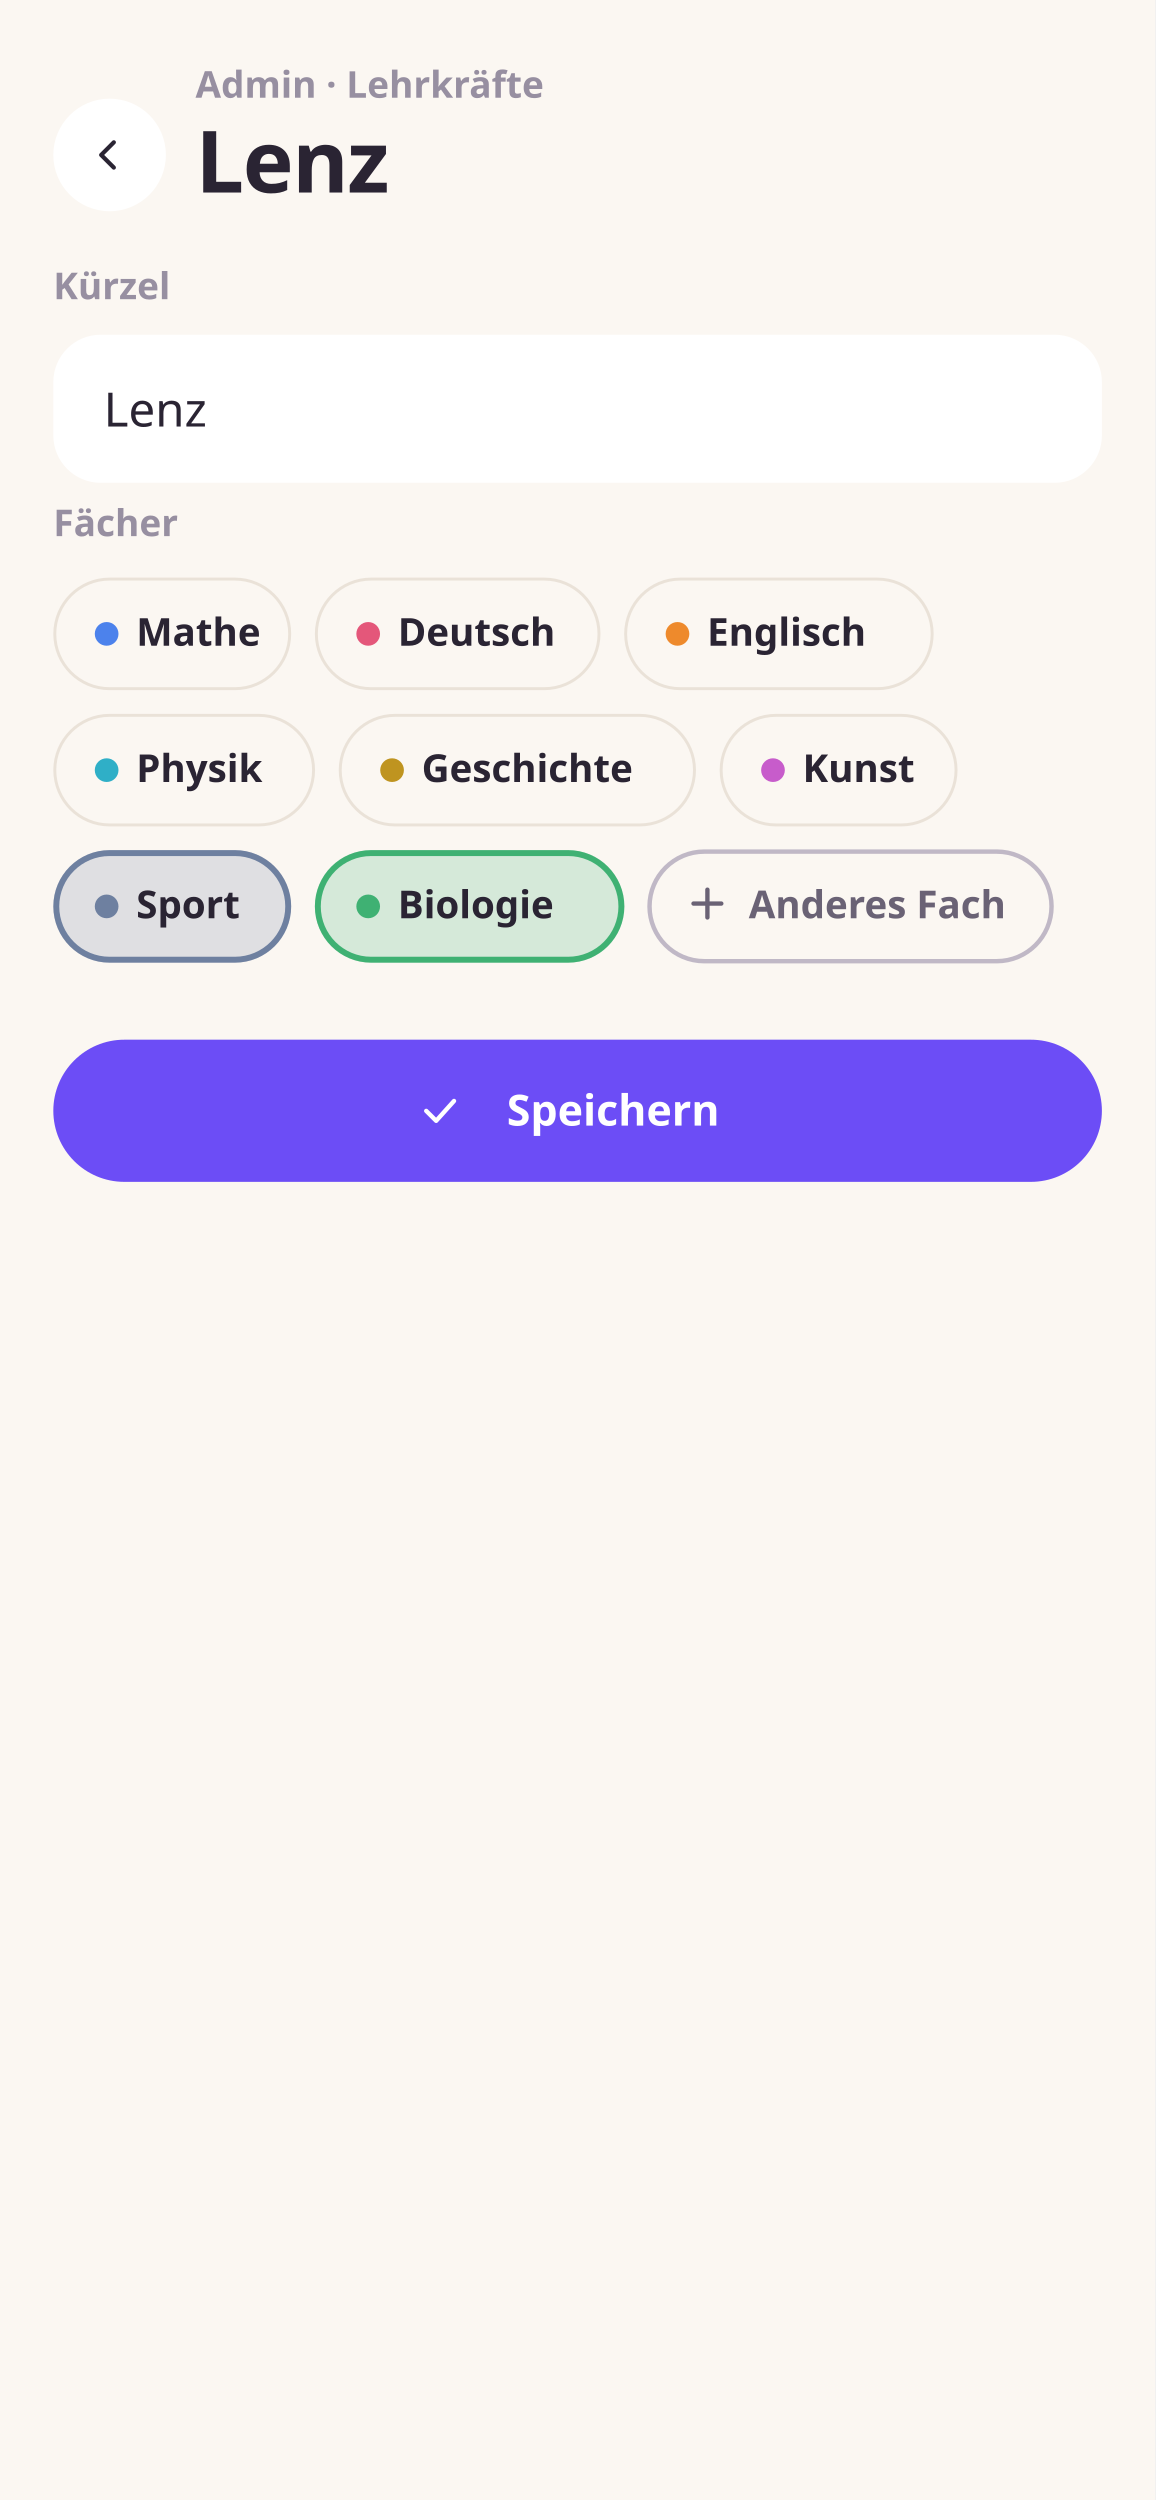
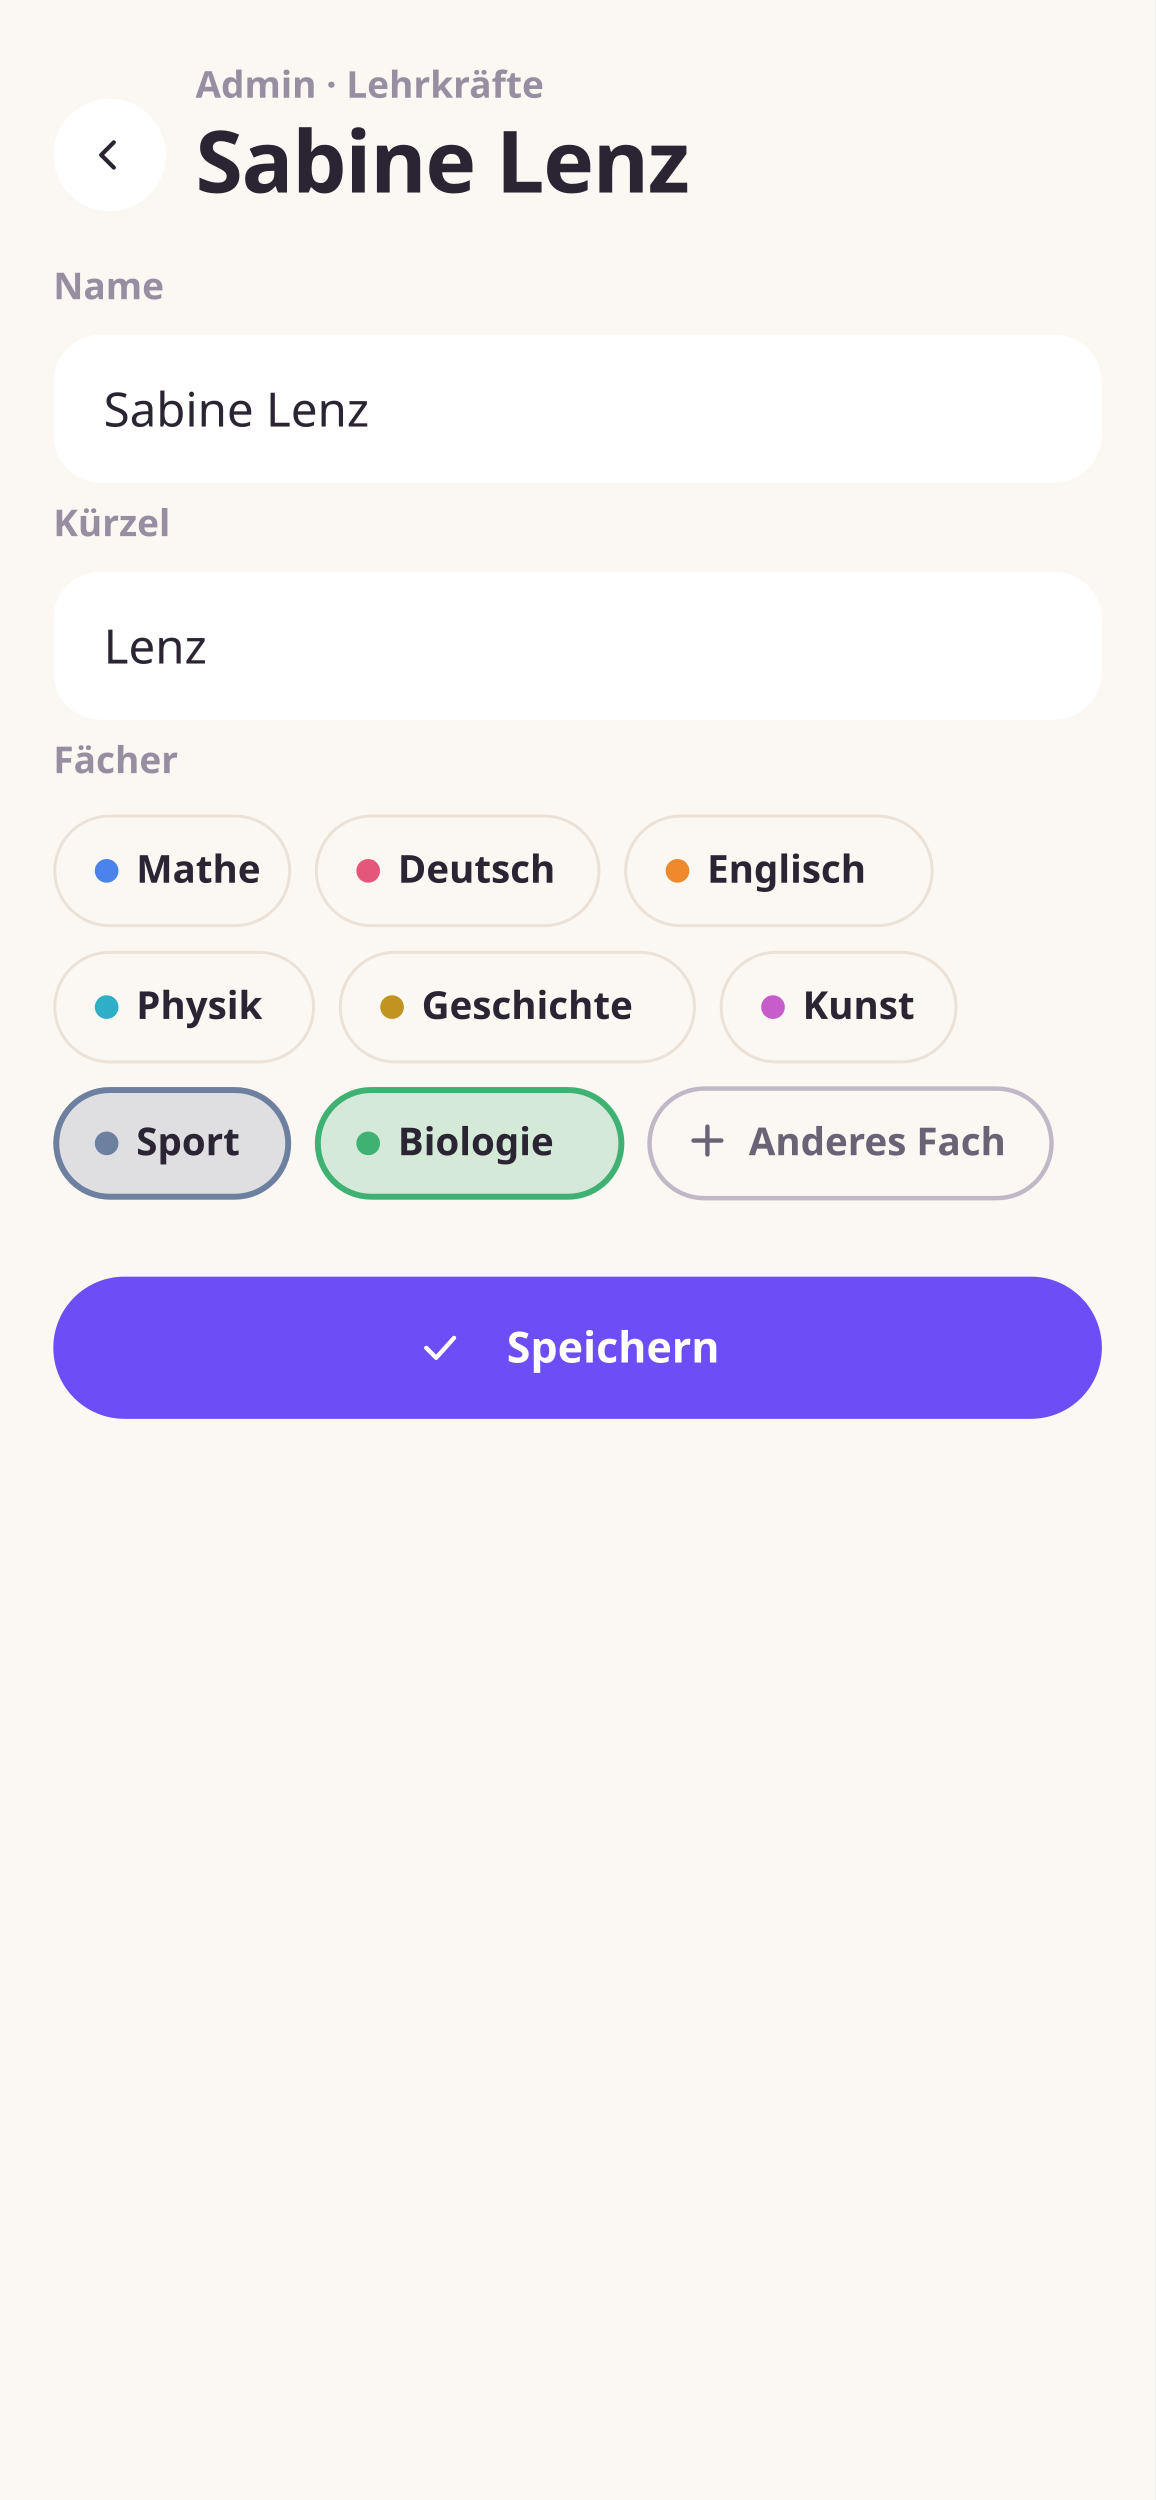
<svg xmlns="http://www.w3.org/2000/svg" width="390" height="844" viewBox="0 0 390 844">
  <defs>
    <filter id="nsh0" x="-50%" y="-50%" width="200%" height="200%">
      <feDropShadow dx="0" dy="24" stdDeviation="32" flood-color="#0F121C" flood-opacity="0.18" />
    </filter>
    <filter id="nsh1" x="-50%" y="-50%" width="200%" height="200%">
      <feDropShadow dx="0" dy="2" stdDeviation="4" flood-color="#0F121C" flood-opacity="0.06" />
    </filter>
  </defs>
  <rect x="0" y="0" width="390" height="844" fill="#FBF7F2" />
  <rect x="18" y="33.31" width="38" height="38" rx="19.0" fill="#FFFFFF" />
  <g transform="translate(28.48 43.79) scale(0.71 0.71)" fill="none" stroke="#2A2433" stroke-width="2" stroke-linecap="round" stroke-linejoin="round">
    <path d="M14 6l-6 6 6 6" />
  </g>
  <text x="66" y="33" font-family="Nunito" font-size="12.5" font-weight="800" fill="#978FA1" xml:space="preserve">Admin · Lehrkräfte</text>
-   <text x="66" y="65" font-family="Nunito" font-size="29" font-weight="900" letter-spacing="-0.43" fill="#2A2433" xml:space="preserve">Lenz</text>
-   <text x="18" y="101" font-family="Nunito" font-size="12.5" font-weight="800" fill="#978FA1" xml:space="preserve">Kürzel</text>
+   <text x="66" y="65" font-family="Nunito" font-size="29" font-weight="900" letter-spacing="-0.43" fill="#2A2433" xml:space="preserve">Sabine Lenz</text>
+   <text x="18" y="101" font-family="Nunito" font-size="12.5" font-weight="800" fill="#978FA1" xml:space="preserve">Name</text>
  <rect x="18" y="113" width="354" height="50" rx="16" fill="#FFFFFF" />
-   <text x="35" y="144" font-family="Nunito" font-size="16" font-weight="400" fill="#2A2433" xml:space="preserve">Lenz</text>
-   <text x="18" y="181" font-family="Nunito" font-size="12.5" font-weight="800" fill="#978FA1" xml:space="preserve">Fächer</text>
-   <rect x="18.5" y="195.5" width="79.3" height="37" rx="18.5" fill="none" stroke="#EAE2D8" stroke-width="1" />
-   <rect x="32" y="210" width="8" height="8" rx="4" fill="#4C82EC" />
-   <text x="46" y="218" font-family="Nunito" font-size="13" font-weight="700" fill="#2A2433" xml:space="preserve">Mathe</text>
-   <rect x="106.8" y="195.5" width="95.42" height="37" rx="18.5" fill="none" stroke="#EAE2D8" stroke-width="1" />
-   <rect x="120.3" y="210" width="8" height="8" rx="4" fill="#E4577A" />
-   <text x="134.3" y="218" font-family="Nunito" font-size="13" font-weight="700" fill="#2A2433" xml:space="preserve">Deutsch</text>
-   <rect x="211.22" y="195.5" width="103.48" height="37" rx="18.5" fill="none" stroke="#EAE2D8" stroke-width="1" />
-   <rect x="224.72" y="210" width="8" height="8" rx="4" fill="#EE8A2C" />
-   <text x="238.72" y="218" font-family="Nunito" font-size="13" font-weight="700" fill="#2A2433" xml:space="preserve">Englisch</text>
-   <rect x="18.5" y="241.5" width="87.36" height="37" rx="18.5" fill="none" stroke="#EAE2D8" stroke-width="1" />
-   <rect x="32" y="256" width="8" height="8" rx="4" fill="#2FAFC7" />
-   <text x="46" y="264" font-family="Nunito" font-size="13" font-weight="700" fill="#2A2433" xml:space="preserve">Physik</text>
-   <rect x="114.86" y="241.5" width="119.6" height="37" rx="18.5" fill="none" stroke="#EAE2D8" stroke-width="1" />
-   <rect x="128.36" y="256" width="8" height="8" rx="4" fill="#BF9420" />
-   <text x="142.36" y="264" font-family="Nunito" font-size="13" font-weight="700" fill="#2A2433" xml:space="preserve">Geschichte</text>
-   <rect x="243.46" y="241.5" width="79.3" height="37" rx="18.5" fill="none" stroke="#EAE2D8" stroke-width="1" />
-   <rect x="256.96" y="256" width="8" height="8" rx="4" fill="#C75CCB" />
-   <text x="270.96" y="264" font-family="Nunito" font-size="13" font-weight="700" fill="#2A2433" xml:space="preserve">Kunst</text>
-   <rect x="18" y="287" width="80.3" height="38" rx="19" fill="#DFDFE2" />
-   <rect x="19" y="288" width="78.3" height="36" rx="18" fill="none" stroke="#6E80A0" stroke-width="2" />
-   <rect x="32" y="302" width="8" height="8" rx="4" fill="#6E80A0" />
-   <text x="46" y="310" font-family="Nunito" font-size="13" font-weight="700" fill="#2A2433" xml:space="preserve">Sport</text>
-   <rect x="106.3" y="287" width="104.48" height="38" rx="19" fill="#D5E9D9" />
-   <rect x="107.3" y="288" width="102.48" height="36" rx="18" fill="none" stroke="#3FB173" stroke-width="2" />
-   <rect x="120.3" y="302" width="8" height="8" rx="4" fill="#3FB173" />
-   <text x="134.3" y="310" font-family="Nunito" font-size="13" font-weight="700" fill="#2A2433" xml:space="preserve">Biologie</text>
-   <rect x="219.28" y="287.5" width="135.72" height="37" rx="18.5" fill="none" stroke="#C0B8C6" stroke-width="1.5" />
-   <g transform="translate(230.78 297) scale(0.67 0.67)" fill="none" stroke="#6A6275" stroke-width="2.2" stroke-linecap="round" stroke-linejoin="round">
+   <text x="35" y="144" font-family="Nunito" font-size="16" font-weight="400" fill="#2A2433" xml:space="preserve">Sabine Lenz</text>
+   <text x="18" y="181" font-family="Nunito" font-size="12.5" font-weight="800" fill="#978FA1" xml:space="preserve">Kürzel</text>
+   <rect x="18" y="193" width="354" height="50" rx="16" fill="#FFFFFF" />
+   <text x="35" y="224" font-family="Nunito" font-size="16" font-weight="400" fill="#2A2433" xml:space="preserve">Lenz</text>
+   <text x="18" y="261" font-family="Nunito" font-size="12.5" font-weight="800" fill="#978FA1" xml:space="preserve">Fächer</text>
+   <rect x="18.5" y="275.5" width="79.3" height="37" rx="18.5" fill="none" stroke="#EAE2D8" stroke-width="1" />
+   <rect x="32" y="290" width="8" height="8" rx="4" fill="#4C82EC" />
+   <text x="46" y="298" font-family="Nunito" font-size="13" font-weight="700" fill="#2A2433" xml:space="preserve">Mathe</text>
+   <rect x="106.8" y="275.5" width="95.42" height="37" rx="18.5" fill="none" stroke="#EAE2D8" stroke-width="1" />
+   <rect x="120.3" y="290" width="8" height="8" rx="4" fill="#E4577A" />
+   <text x="134.3" y="298" font-family="Nunito" font-size="13" font-weight="700" fill="#2A2433" xml:space="preserve">Deutsch</text>
+   <rect x="211.22" y="275.5" width="103.48" height="37" rx="18.5" fill="none" stroke="#EAE2D8" stroke-width="1" />
+   <rect x="224.72" y="290" width="8" height="8" rx="4" fill="#EE8A2C" />
+   <text x="238.72" y="298" font-family="Nunito" font-size="13" font-weight="700" fill="#2A2433" xml:space="preserve">Englisch</text>
+   <rect x="18.5" y="321.5" width="87.36" height="37" rx="18.5" fill="none" stroke="#EAE2D8" stroke-width="1" />
+   <rect x="32" y="336" width="8" height="8" rx="4" fill="#2FAFC7" />
+   <text x="46" y="344" font-family="Nunito" font-size="13" font-weight="700" fill="#2A2433" xml:space="preserve">Physik</text>
+   <rect x="114.86" y="321.5" width="119.6" height="37" rx="18.5" fill="none" stroke="#EAE2D8" stroke-width="1" />
+   <rect x="128.36" y="336" width="8" height="8" rx="4" fill="#BF9420" />
+   <text x="142.36" y="344" font-family="Nunito" font-size="13" font-weight="700" fill="#2A2433" xml:space="preserve">Geschichte</text>
+   <rect x="243.46" y="321.5" width="79.3" height="37" rx="18.5" fill="none" stroke="#EAE2D8" stroke-width="1" />
+   <rect x="256.96" y="336" width="8" height="8" rx="4" fill="#C75CCB" />
+   <text x="270.96" y="344" font-family="Nunito" font-size="13" font-weight="700" fill="#2A2433" xml:space="preserve">Kunst</text>
+   <rect x="18" y="367" width="80.3" height="38" rx="19" fill="#DFDFE2" />
+   <rect x="19" y="368" width="78.3" height="36" rx="18" fill="none" stroke="#6E80A0" stroke-width="2" />
+   <rect x="32" y="382" width="8" height="8" rx="4" fill="#6E80A0" />
+   <text x="46" y="390" font-family="Nunito" font-size="13" font-weight="700" fill="#2A2433" xml:space="preserve">Sport</text>
+   <rect x="106.3" y="367" width="104.48" height="38" rx="19" fill="#D5E9D9" />
+   <rect x="107.3" y="368" width="102.48" height="36" rx="18" fill="none" stroke="#3FB173" stroke-width="2" />
+   <rect x="120.3" y="382" width="8" height="8" rx="4" fill="#3FB173" />
+   <text x="134.3" y="390" font-family="Nunito" font-size="13" font-weight="700" fill="#2A2433" xml:space="preserve">Biologie</text>
+   <rect x="219.28" y="367.5" width="135.72" height="37" rx="18.5" fill="none" stroke="#C0B8C6" stroke-width="1.5" />
+   <g transform="translate(230.78 377) scale(0.67 0.67)" fill="none" stroke="#6A6275" stroke-width="2.2" stroke-linecap="round" stroke-linejoin="round">
    <path d="M12 5v14M5 12h14" />
  </g>
-   <text x="252.78" y="310" font-family="Nunito" font-size="13" font-weight="700" fill="#6A6275" xml:space="preserve">Anderes Fach</text>
-   <rect x="18" y="351" width="354" height="48" rx="24.0" fill="#6C4DF6" />
-   <g transform="translate(140.545 367.0) scale(0.67 0.67)" fill="none" stroke="#FFFFFF" stroke-width="2.2" stroke-linecap="round" stroke-linejoin="round">
+   <text x="252.78" y="390" font-family="Nunito" font-size="13" font-weight="700" fill="#6A6275" xml:space="preserve">Anderes Fach</text>
+   <rect x="18" y="431" width="354" height="48" rx="24.0" fill="#6C4DF6" />
+   <g transform="translate(140.545 447.0) scale(0.67 0.67)" fill="none" stroke="#FFFFFF" stroke-width="2.2" stroke-linecap="round" stroke-linejoin="round">
    <path d="M5 12l5 5 9-10" />
  </g>
-   <text x="207.0" y="380.0" font-family="Nunito" font-size="14.5" font-weight="700" fill="#FFFFFF" text-anchor="middle" xml:space="preserve">Speichern</text>
+   <text x="207.0" y="460.0" font-family="Nunito" font-size="14.5" font-weight="700" fill="#FFFFFF" text-anchor="middle" xml:space="preserve">Speichern</text>
</svg>
